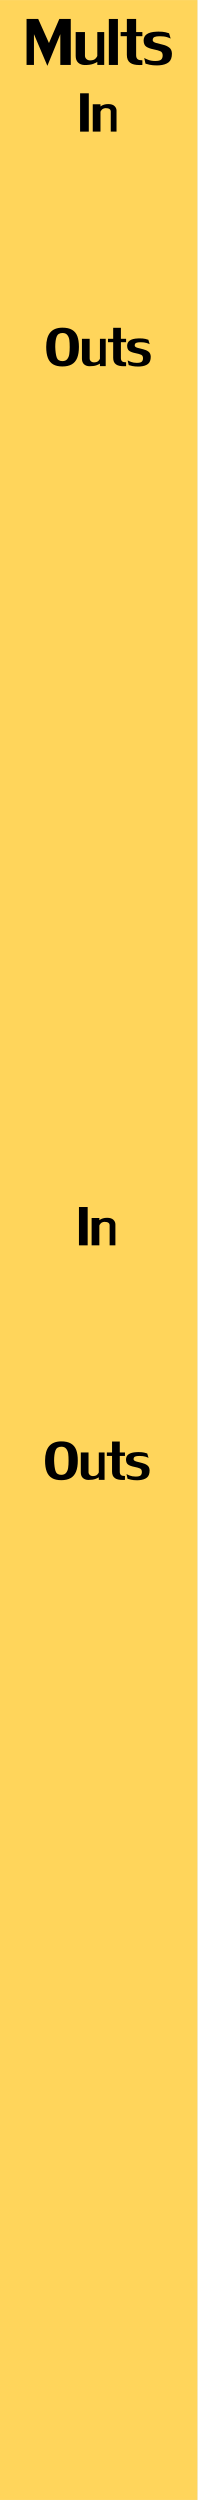
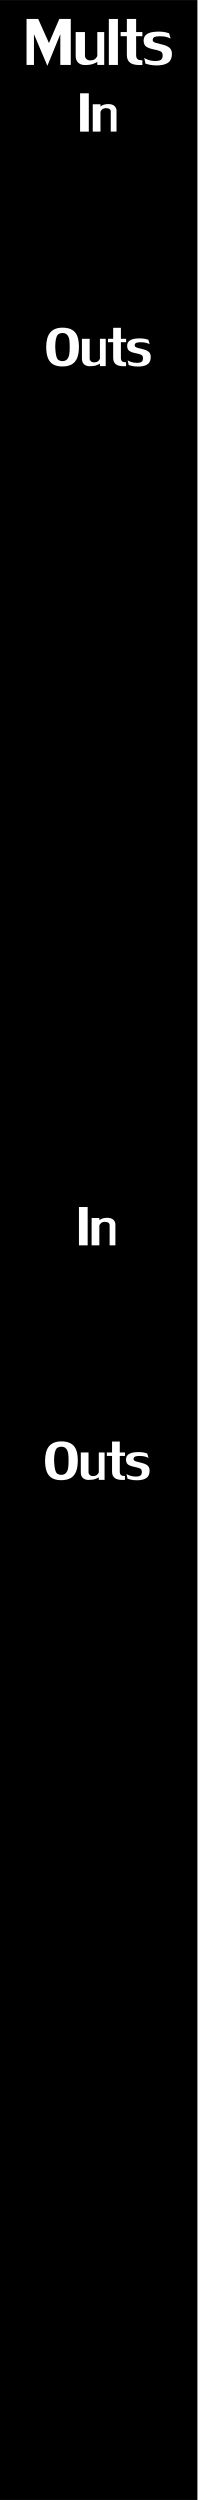
<svg xmlns="http://www.w3.org/2000/svg" width="30" height="380" viewBox="0 0 8.467 107.244" version="1.1" id="svg4541">
  <defs id="defs4535" />
  <g id="layer1" transform="translate(5.559749,-92.2655)">
    <g transform="matrix(0.2760238,0,0,0.2760238,354.0962,57.73635)" id="g13122" style="stroke-width:0.959">
      <g transform="translate(-167.0764,-20.55757)" id="g13178" style="stroke-width:0.919">
        <g transform="translate(-99.2314,6.094906)" id="g13224" style="stroke-width:0.881">
          <g transform="translate(-315.6541,137.7816)" id="g13271" style="stroke-width:0.844">
            <g transform="matrix(1,0,0,1.068151,-332.2261,2.285947)" id="g13383" style="stroke-width:0.809">
-               <path style="fill:#ffd558;fill-opacity:0.977;fill-rule:nonzero;stroke:none;stroke-width:0.809" d="m -388.801,-0.478 h 30.674 V 363.267 h -30.674 z m 0,0" id="path25069" />
-               <path id="path4836" style="font-style:normal;font-variant:normal;font-weight:normal;font-stretch:normal;font-size:medium;line-height:125%;font-family:LilyUPC;-inkscape-font-specification:'LilyUPC, Normal';text-align:start;letter-spacing:0px;word-spacing:0px;writing-mode:lr-tb;text-anchor:start;fill:#000000;fill-opacity:1;stroke:none;stroke-width:1px;stroke-linecap:butt;stroke-linejoin:miter;stroke-opacity:1" d="m -379.427,4.485 -2.011,4.61 -2.086,-4.61 v 4.48 h -1.15 V 2.273 h 1.809 l 1.674,3.505 1.61,-3.505 h 1.779 v 6.692 h -1.625 z" />
-               <path id="path4838" style="font-style:normal;font-variant:normal;font-weight:normal;font-stretch:normal;font-size:medium;line-height:125%;font-family:LilyUPC;-inkscape-font-specification:'LilyUPC, Normal';text-align:start;letter-spacing:0px;word-spacing:0px;writing-mode:lr-tb;text-anchor:start;fill:#000000;fill-opacity:1;stroke:none;stroke-width:1px;stroke-linecap:butt;stroke-linejoin:miter;stroke-opacity:1" d="m -375.596,7.615 q 0,0.298 0.232,0.494 0.236,0.196 0.58,0.196 0.569,-0.014 0.813,-0.252 0.243,-0.238 0.292,-0.396 V 4.183 h 1.075 v 4.781 h -1.075 v -0.445 q -0.146,0.116 -0.633,0.287 -0.487,0.172 -1.344,0.172 -0.637,-0.021 -1.011,-0.361 -0.371,-0.34 -0.371,-0.96 V 4.183 h 1.442 z" />
-               <path id="path4840" style="font-style:normal;font-variant:normal;font-weight:normal;font-stretch:normal;font-size:medium;line-height:125%;font-family:LilyUPC;-inkscape-font-specification:'LilyUPC, Normal';text-align:start;letter-spacing:0px;word-spacing:0px;writing-mode:lr-tb;text-anchor:start;fill:#000000;fill-opacity:1;stroke:none;stroke-width:1px;stroke-linecap:butt;stroke-linejoin:miter;stroke-opacity:1" d="M -371.886,8.965 V 2.273 h 1.412 v 6.692 z" />
-               <path id="path4842" style="font-style:normal;font-variant:normal;font-weight:normal;font-stretch:normal;font-size:medium;line-height:125%;font-family:LilyUPC;-inkscape-font-specification:'LilyUPC, Normal';text-align:start;letter-spacing:0px;word-spacing:0px;writing-mode:lr-tb;text-anchor:start;fill:#000000;fill-opacity:1;stroke:none;stroke-width:1px;stroke-linecap:butt;stroke-linejoin:miter;stroke-opacity:1" d="M -367.643,4.786 V 7.559 q 0,0.414 0.262,0.589 0.187,0.14 0.708,0.14 v 0.677 q -0.045,0.004 -0.161,0.007 -0.12,0.007 -0.27,0.007 -0.985,0 -1.442,-0.315 -0.539,-0.344 -0.539,-1.164 V 4.786 h -0.966 V 4.183 h 0.966 V 2.273 h 1.442 v 1.91 h 0.97 v 0.603 h -0.97 z" />
-               <path id="path4844" style="font-style:normal;font-variant:normal;font-weight:normal;font-stretch:normal;font-size:medium;line-height:125%;font-family:LilyUPC;-inkscape-font-specification:'LilyUPC, Normal';text-align:start;letter-spacing:0px;word-spacing:0px;writing-mode:lr-tb;text-anchor:start;fill:#000000;fill-opacity:1;stroke:none;stroke-width:1px;stroke-linecap:butt;stroke-linejoin:miter;stroke-opacity:1" d="m -365.071,5.347 q 0,0.277 0.524,0.417 0.528,0.137 1.082,0.259 0.554,0.119 0.959,0.407 0.408,0.284 0.427,0.883 0,0.876 -0.505,1.258 -0.502,0.382 -1.46,0.449 -0.12,0.014 -0.367,0.014 -0.652,0 -1.123,-0.095 -0.472,-0.098 -0.655,-0.161 l -0.198,-0.834 q 0.168,0.109 0.618,0.273 0.449,0.165 1.082,0.172 0.674,0 0.914,-0.189 0.243,-0.193 0.255,-0.599 0,-0.47 -0.341,-0.62 -0.337,-0.151 -1.097,-0.291 -0.756,-0.14 -1.142,-0.403 -0.382,-0.263 -0.382,-0.925 0.056,-1.153 1.947,-1.234 0.064,0 0.176,-0.007 0.112,-0.007 0.161,-0.007 0.685,0 1.105,0.091 0.419,0.091 0.569,0.151 l 0.243,0.775 q -0.146,-0.088 -0.573,-0.214 -0.427,-0.13 -1.157,-0.13 -0.494,0 -0.771,0.109 -0.277,0.105 -0.288,0.452 z" />
-               <path id="path8100" style="font-style:normal;font-variant:normal;font-weight:normal;font-stretch:normal;font-size:medium;line-height:125%;font-family:LilyUPC;-inkscape-font-specification:'LilyUPC, Normal';text-align:start;letter-spacing:0px;word-spacing:0px;writing-mode:lr-tb;text-anchor:start;fill:#000000;fill-opacity:1;stroke:none;stroke-width:1px;stroke-linecap:butt;stroke-linejoin:miter;stroke-opacity:1" d="m -375.176,175.14 v 5.577 h -1.354 v -5.577 z" />
-               <path id="path8102" style="font-style:normal;font-variant:normal;font-weight:normal;font-stretch:normal;font-size:medium;line-height:125%;font-family:LilyUPC;-inkscape-font-specification:'LilyUPC, Normal';text-align:start;letter-spacing:0px;word-spacing:0px;writing-mode:lr-tb;text-anchor:start;fill:#000000;fill-opacity:1;stroke:none;stroke-width:1px;stroke-linecap:butt;stroke-linejoin:miter;stroke-opacity:1" d="m -370.867,177.653 v 3.064 h -0.896 v -2.918 q 0,-0.502 -0.818,-0.502 -0.399,0.044 -0.574,0.234 -0.172,0.187 -0.206,0.304 v 2.883 h -1.201 v -3.985 h 1.201 v 0.324 q 0.025,-0.015 0.168,-0.105 0.147,-0.091 0.412,-0.167 0.268,-0.076 0.621,-0.076 0.665,0 0.977,0.286 0.315,0.283 0.315,0.657 z" />
-               <path id="path8091" style="font-style:normal;font-variant:normal;font-weight:normal;font-stretch:normal;font-size:medium;line-height:125%;font-family:LilyUPC;-inkscape-font-specification:'LilyUPC, Normal';text-align:start;letter-spacing:0px;word-spacing:0px;writing-mode:lr-tb;text-anchor:start;fill:#000000;fill-opacity:1;stroke:none;stroke-width:1px;stroke-linecap:butt;stroke-linejoin:miter;stroke-opacity:1" d="m -379.279,209.239 q 0.933,0 1.504,0.315 0.571,0.313 0.818,0.929 0.246,0.616 0.246,1.557 0,0.967 -0.271,1.601 -0.271,0.631 -0.842,0.938 -0.568,0.307 -1.467,0.307 -0.864,0 -1.42,-0.301 -0.555,-0.301 -0.821,-0.932 -0.265,-0.631 -0.265,-1.613 0.009,-1.402 0.627,-2.097 0.621,-0.695 1.891,-0.704 z m -1.114,2.801 q 0.034,0.979 0.222,1.519 0.187,0.54 0.88,0.549 0.512,0 0.761,-0.289 0.253,-0.292 0.318,-0.719 0.069,-0.429 0.069,-1.037 0,-0.622 -0.059,-1.031 -0.056,-0.409 -0.303,-0.71 -0.246,-0.304 -0.749,-0.307 -0.715,0 -0.927,0.546 -0.212,0.546 -0.212,1.478 z" />
-               <path id="path8093" style="font-style:normal;font-variant:normal;font-weight:normal;font-stretch:normal;font-size:medium;line-height:125%;font-family:LilyUPC;-inkscape-font-specification:'LilyUPC, Normal';text-align:start;letter-spacing:0px;word-spacing:0px;writing-mode:lr-tb;text-anchor:start;fill:#000000;fill-opacity:1;stroke:none;stroke-width:1px;stroke-linecap:butt;stroke-linejoin:miter;stroke-opacity:1" d="m -375.042,213.714 q 0,0.248 0.193,0.412 0.197,0.164 0.484,0.164 0.474,-0.012 0.677,-0.21 0.203,-0.199 0.243,-0.33 v -2.895 h 0.896 v 3.985 h -0.896 v -0.371 q -0.122,0.096 -0.527,0.24 -0.406,0.143 -1.12,0.143 -0.53,-0.018 -0.842,-0.301 -0.309,-0.283 -0.309,-0.8 v -2.895 h 1.201 z" />
-               <path id="path8095" style="font-style:normal;font-variant:normal;font-weight:normal;font-stretch:normal;font-size:medium;line-height:125%;font-family:LilyUPC;-inkscape-font-specification:'LilyUPC, Normal';text-align:start;letter-spacing:0px;word-spacing:0px;writing-mode:lr-tb;text-anchor:start;fill:#000000;fill-opacity:1;stroke:none;stroke-width:1px;stroke-linecap:butt;stroke-linejoin:miter;stroke-opacity:1" d="m -370.186,211.357 v 2.311 q 0,0.345 0.218,0.491 0.156,0.117 0.59,0.117 v 0.564 q -0.037,0.003 -0.134,0.006 -0.1,0.006 -0.225,0.006 -0.821,0 -1.201,-0.263 -0.449,-0.286 -0.449,-0.97 v -2.261 h -0.805 v -0.502 h 0.805 v -1.592 h 1.201 v 1.592 h 0.808 v 0.502 h -0.808 z" />
-               <path id="path8097" style="font-style:normal;font-variant:normal;font-weight:normal;font-stretch:normal;font-size:medium;line-height:125%;font-family:LilyUPC;-inkscape-font-specification:'LilyUPC, Normal';text-align:start;letter-spacing:0px;word-spacing:0px;writing-mode:lr-tb;text-anchor:start;fill:#000000;fill-opacity:1;stroke:none;stroke-width:1px;stroke-linecap:butt;stroke-linejoin:miter;stroke-opacity:1" d="m -368.043,211.824 q 0,0.231 0.437,0.348 0.44,0.114 0.902,0.216 0.462,0.099 0.799,0.339 0.34,0.237 0.356,0.736 0,0.73 -0.421,1.049 -0.418,0.318 -1.217,0.374 -0.1,0.012 -0.306,0.012 -0.543,0 -0.936,-0.079 -0.393,-0.082 -0.546,-0.134 l -0.165,-0.695 q 0.14,0.091 0.515,0.228 0.374,0.137 0.902,0.143 0.562,0 0.761,-0.158 0.203,-0.161 0.212,-0.5 0,-0.391 -0.284,-0.517 -0.281,-0.126 -0.914,-0.242 -0.63,-0.117 -0.952,-0.336 -0.318,-0.219 -0.318,-0.771 0.047,-0.961 1.623,-1.028 0.053,0 0.147,-0.006 0.094,-0.006 0.134,-0.006 0.571,0 0.92,0.076 0.349,0.076 0.474,0.126 l 0.203,0.646 q -0.122,-0.073 -0.477,-0.178 -0.356,-0.108 -0.964,-0.108 -0.412,0 -0.643,0.091 -0.231,0.088 -0.24,0.377 z" />
-               <path id="path8100-2" style="font-style:normal;font-variant:normal;font-weight:normal;font-stretch:normal;font-size:medium;line-height:125%;font-family:LilyUPC;-inkscape-font-specification:'LilyUPC, Normal';text-align:start;letter-spacing:0px;word-spacing:0px;writing-mode:lr-tb;text-anchor:start;fill:#000000;fill-opacity:1;stroke:none;stroke-width:1px;stroke-linecap:butt;stroke-linejoin:miter;stroke-opacity:1" d="m -375,13.09 v 5.577 h -1.354 v -5.577 z" />
-               <path id="path8102-0" style="font-style:normal;font-variant:normal;font-weight:normal;font-stretch:normal;font-size:medium;line-height:125%;font-family:LilyUPC;-inkscape-font-specification:'LilyUPC, Normal';text-align:start;letter-spacing:0px;word-spacing:0px;writing-mode:lr-tb;text-anchor:start;fill:#000000;fill-opacity:1;stroke:none;stroke-width:1px;stroke-linecap:butt;stroke-linejoin:miter;stroke-opacity:1" d="m -370.691,15.602 v 3.064 h -0.896 v -2.918 q 0,-0.502 -0.817,-0.502 -0.399,0.044 -0.574,0.234 -0.172,0.187 -0.206,0.304 v 2.883 h -1.201 v -3.985 h 1.201 v 0.324 q 0.025,-0.015 0.168,-0.105 0.147,-0.091 0.412,-0.167 0.268,-0.076 0.621,-0.076 0.665,0 0.977,0.286 0.315,0.283 0.315,0.657 z" />
-               <path id="path8091-3" style="font-style:normal;font-variant:normal;font-weight:normal;font-stretch:normal;font-size:medium;line-height:125%;font-family:LilyUPC;-inkscape-font-specification:'LilyUPC, Normal';text-align:start;letter-spacing:0px;word-spacing:0px;writing-mode:lr-tb;text-anchor:start;fill:#000000;fill-opacity:1;stroke:none;stroke-width:1px;stroke-linecap:butt;stroke-linejoin:miter;stroke-opacity:1" d="m -379.102,47.19 q 0.933,0 1.504,0.315 0.571,0.313 0.817,0.929 0.246,0.616 0.246,1.557 0,0.967 -0.271,1.601 -0.271,0.631 -0.842,0.938 -0.568,0.307 -1.466,0.307 -0.864,0 -1.42,-0.301 -0.555,-0.301 -0.821,-0.932 -0.265,-0.631 -0.265,-1.613 0.009,-1.402 0.627,-2.097 0.621,-0.695 1.891,-0.704 z m -1.114,2.801 q 0.034,0.979 0.222,1.519 0.187,0.54 0.88,0.549 0.512,0 0.761,-0.289 0.253,-0.292 0.318,-0.719 0.069,-0.429 0.069,-1.037 0,-0.622 -0.059,-1.031 -0.056,-0.409 -0.303,-0.71 -0.246,-0.304 -0.749,-0.307 -0.715,0 -0.927,0.546 -0.212,0.546 -0.212,1.478 z" />
-               <path id="path8093-0" style="font-style:normal;font-variant:normal;font-weight:normal;font-stretch:normal;font-size:medium;line-height:125%;font-family:LilyUPC;-inkscape-font-specification:'LilyUPC, Normal';text-align:start;letter-spacing:0px;word-spacing:0px;writing-mode:lr-tb;text-anchor:start;fill:#000000;fill-opacity:1;stroke:none;stroke-width:1px;stroke-linecap:butt;stroke-linejoin:miter;stroke-opacity:1" d="m -374.865,51.666 q 0,0.248 0.193,0.412 0.197,0.164 0.484,0.164 0.474,-0.012 0.677,-0.21 0.203,-0.199 0.243,-0.33 v -2.895 h 0.895 v 3.985 h -0.895 v -0.371 q -0.122,0.096 -0.527,0.24 -0.406,0.143 -1.12,0.143 -0.53,-0.018 -0.842,-0.301 -0.309,-0.283 -0.309,-0.8 v -2.895 h 1.201 z" />
-               <path id="path8095-9" style="font-style:normal;font-variant:normal;font-weight:normal;font-stretch:normal;font-size:medium;line-height:125%;font-family:LilyUPC;-inkscape-font-specification:'LilyUPC, Normal';text-align:start;letter-spacing:0px;word-spacing:0px;writing-mode:lr-tb;text-anchor:start;fill:#000000;fill-opacity:1;stroke:none;stroke-width:1px;stroke-linecap:butt;stroke-linejoin:miter;stroke-opacity:1" d="m -370.01,49.308 v 2.311 q 0,0.345 0.218,0.491 0.156,0.117 0.59,0.117 v 0.564 q -0.037,0.003 -0.134,0.006 -0.1,0.006 -0.225,0.006 -0.821,0 -1.201,-0.263 -0.449,-0.286 -0.449,-0.97 v -2.261 h -0.805 v -0.502 h 0.805 v -1.592 h 1.201 v 1.592 h 0.808 v 0.502 h -0.808 z" />
-               <path id="path8097-6" style="font-style:normal;font-variant:normal;font-weight:normal;font-stretch:normal;font-size:medium;line-height:125%;font-family:LilyUPC;-inkscape-font-specification:'LilyUPC, Normal';text-align:start;letter-spacing:0px;word-spacing:0px;writing-mode:lr-tb;text-anchor:start;fill:#000000;fill-opacity:1;stroke:none;stroke-width:1px;stroke-linecap:butt;stroke-linejoin:miter;stroke-opacity:1" d="m -367.866,49.776 q 0,0.231 0.437,0.348 0.44,0.114 0.902,0.216 0.462,0.099 0.799,0.339 0.34,0.237 0.356,0.736 0,0.73 -0.421,1.049 -0.418,0.318 -1.217,0.374 -0.1,0.012 -0.306,0.012 -0.543,0 -0.936,-0.079 -0.393,-0.082 -0.546,-0.134 l -0.165,-0.695 q 0.14,0.091 0.515,0.228 0.374,0.137 0.902,0.143 0.562,0 0.761,-0.158 0.203,-0.161 0.212,-0.5 0,-0.391 -0.284,-0.517 -0.281,-0.126 -0.914,-0.242 -0.63,-0.117 -0.952,-0.336 -0.318,-0.219 -0.318,-0.771 0.047,-0.961 1.622,-1.028 0.053,0 0.147,-0.006 0.094,-0.006 0.134,-0.006 0.571,0 0.92,0.076 0.349,0.076 0.474,0.126 l 0.203,0.646 q -0.122,-0.073 -0.477,-0.178 -0.356,-0.108 -0.964,-0.108 -0.412,0 -0.643,0.091 -0.231,0.088 -0.24,0.377 z" />
+               <path style="fill:#000000;fill-opacity:1;fill-rule:nonzero;stroke:none;stroke-width:0.809" d="m -388.801,-0.478 h 30.674 V 363.267 h -30.674 z m 0,0" id="path25069" />
+               <path id="path4836" style="font-style:normal;font-variant:normal;font-weight:normal;font-stretch:normal;font-size:medium;line-height:125%;font-family:LilyUPC;-inkscape-font-specification:'LilyUPC, Normal';text-align:start;letter-spacing:0px;word-spacing:0px;writing-mode:lr-tb;text-anchor:start;fill:#ffffff;fill-opacity:1;stroke:none;stroke-width:1px;stroke-linecap:butt;stroke-linejoin:miter;stroke-opacity:1" d="m -379.427,4.485 -2.011,4.61 -2.086,-4.61 v 4.48 h -1.15 V 2.273 h 1.809 l 1.674,3.505 1.61,-3.505 h 1.779 v 6.692 h -1.625 z" />
+               <path id="path4838" style="font-style:normal;font-variant:normal;font-weight:normal;font-stretch:normal;font-size:medium;line-height:125%;font-family:LilyUPC;-inkscape-font-specification:'LilyUPC, Normal';text-align:start;letter-spacing:0px;word-spacing:0px;writing-mode:lr-tb;text-anchor:start;fill:#ffffff;fill-opacity:1;stroke:none;stroke-width:1px;stroke-linecap:butt;stroke-linejoin:miter;stroke-opacity:1" d="m -375.596,7.615 q 0,0.298 0.232,0.494 0.236,0.196 0.58,0.196 0.569,-0.014 0.813,-0.252 0.243,-0.238 0.292,-0.396 V 4.183 h 1.075 v 4.781 h -1.075 v -0.445 q -0.146,0.116 -0.633,0.287 -0.487,0.172 -1.344,0.172 -0.637,-0.021 -1.011,-0.361 -0.371,-0.34 -0.371,-0.96 V 4.183 h 1.442 z" />
+               <path id="path4840" style="font-style:normal;font-variant:normal;font-weight:normal;font-stretch:normal;font-size:medium;line-height:125%;font-family:LilyUPC;-inkscape-font-specification:'LilyUPC, Normal';text-align:start;letter-spacing:0px;word-spacing:0px;writing-mode:lr-tb;text-anchor:start;fill:#ffffff;fill-opacity:1;stroke:none;stroke-width:1px;stroke-linecap:butt;stroke-linejoin:miter;stroke-opacity:1" d="M -371.886,8.965 V 2.273 h 1.412 v 6.692 z" />
+               <path id="path4842" style="font-style:normal;font-variant:normal;font-weight:normal;font-stretch:normal;font-size:medium;line-height:125%;font-family:LilyUPC;-inkscape-font-specification:'LilyUPC, Normal';text-align:start;letter-spacing:0px;word-spacing:0px;writing-mode:lr-tb;text-anchor:start;fill:#ffffff;fill-opacity:1;stroke:none;stroke-width:1px;stroke-linecap:butt;stroke-linejoin:miter;stroke-opacity:1" d="M -367.643,4.786 V 7.559 q 0,0.414 0.262,0.589 0.187,0.14 0.708,0.14 v 0.677 q -0.045,0.004 -0.161,0.007 -0.12,0.007 -0.27,0.007 -0.985,0 -1.442,-0.315 -0.539,-0.344 -0.539,-1.164 V 4.786 h -0.966 V 4.183 h 0.966 V 2.273 h 1.442 v 1.91 h 0.97 v 0.603 h -0.97 z" />
+               <path id="path4844" style="font-style:normal;font-variant:normal;font-weight:normal;font-stretch:normal;font-size:medium;line-height:125%;font-family:LilyUPC;-inkscape-font-specification:'LilyUPC, Normal';text-align:start;letter-spacing:0px;word-spacing:0px;writing-mode:lr-tb;text-anchor:start;fill:#ffffff;fill-opacity:1;stroke:none;stroke-width:1px;stroke-linecap:butt;stroke-linejoin:miter;stroke-opacity:1" d="m -365.071,5.347 q 0,0.277 0.524,0.417 0.528,0.137 1.082,0.259 0.554,0.119 0.959,0.407 0.408,0.284 0.427,0.883 0,0.876 -0.505,1.258 -0.502,0.382 -1.46,0.449 -0.12,0.014 -0.367,0.014 -0.652,0 -1.123,-0.095 -0.472,-0.098 -0.655,-0.161 l -0.198,-0.834 q 0.168,0.109 0.618,0.273 0.449,0.165 1.082,0.172 0.674,0 0.914,-0.189 0.243,-0.193 0.255,-0.599 0,-0.47 -0.341,-0.62 -0.337,-0.151 -1.097,-0.291 -0.756,-0.14 -1.142,-0.403 -0.382,-0.263 -0.382,-0.925 0.056,-1.153 1.947,-1.234 0.064,0 0.176,-0.007 0.112,-0.007 0.161,-0.007 0.685,0 1.105,0.091 0.419,0.091 0.569,0.151 l 0.243,0.775 q -0.146,-0.088 -0.573,-0.214 -0.427,-0.13 -1.157,-0.13 -0.494,0 -0.771,0.109 -0.277,0.105 -0.288,0.452 z" />
+               <path id="path8100" style="font-style:normal;font-variant:normal;font-weight:normal;font-stretch:normal;font-size:medium;line-height:125%;font-family:LilyUPC;-inkscape-font-specification:'LilyUPC, Normal';text-align:start;letter-spacing:0px;word-spacing:0px;writing-mode:lr-tb;text-anchor:start;fill:#ffffff;fill-opacity:1;stroke:none;stroke-width:1px;stroke-linecap:butt;stroke-linejoin:miter;stroke-opacity:1" d="m -375.176,175.14 v 5.577 h -1.354 v -5.577 z" />
+               <path id="path8102" style="font-style:normal;font-variant:normal;font-weight:normal;font-stretch:normal;font-size:medium;line-height:125%;font-family:LilyUPC;-inkscape-font-specification:'LilyUPC, Normal';text-align:start;letter-spacing:0px;word-spacing:0px;writing-mode:lr-tb;text-anchor:start;fill:#ffffff;fill-opacity:1;stroke:none;stroke-width:1px;stroke-linecap:butt;stroke-linejoin:miter;stroke-opacity:1" d="m -370.867,177.653 v 3.064 h -0.896 v -2.918 q 0,-0.502 -0.818,-0.502 -0.399,0.044 -0.574,0.234 -0.172,0.187 -0.206,0.304 v 2.883 h -1.201 v -3.985 h 1.201 v 0.324 q 0.025,-0.015 0.168,-0.105 0.147,-0.091 0.412,-0.167 0.268,-0.076 0.621,-0.076 0.665,0 0.977,0.286 0.315,0.283 0.315,0.657 z" />
+               <path id="path8091" style="font-style:normal;font-variant:normal;font-weight:normal;font-stretch:normal;font-size:medium;line-height:125%;font-family:LilyUPC;-inkscape-font-specification:'LilyUPC, Normal';text-align:start;letter-spacing:0px;word-spacing:0px;writing-mode:lr-tb;text-anchor:start;fill:#ffffff;fill-opacity:1;stroke:none;stroke-width:1px;stroke-linecap:butt;stroke-linejoin:miter;stroke-opacity:1" d="m -379.279,209.239 q 0.933,0 1.504,0.315 0.571,0.313 0.818,0.929 0.246,0.616 0.246,1.557 0,0.967 -0.271,1.601 -0.271,0.631 -0.842,0.938 -0.568,0.307 -1.467,0.307 -0.864,0 -1.42,-0.301 -0.555,-0.301 -0.821,-0.932 -0.265,-0.631 -0.265,-1.613 0.009,-1.402 0.627,-2.097 0.621,-0.695 1.891,-0.704 z m -1.114,2.801 q 0.034,0.979 0.222,1.519 0.187,0.54 0.88,0.549 0.512,0 0.761,-0.289 0.253,-0.292 0.318,-0.719 0.069,-0.429 0.069,-1.037 0,-0.622 -0.059,-1.031 -0.056,-0.409 -0.303,-0.71 -0.246,-0.304 -0.749,-0.307 -0.715,0 -0.927,0.546 -0.212,0.546 -0.212,1.478 z" />
+               <path id="path8093" style="font-style:normal;font-variant:normal;font-weight:normal;font-stretch:normal;font-size:medium;line-height:125%;font-family:LilyUPC;-inkscape-font-specification:'LilyUPC, Normal';text-align:start;letter-spacing:0px;word-spacing:0px;writing-mode:lr-tb;text-anchor:start;fill:#ffffff;fill-opacity:1;stroke:none;stroke-width:1px;stroke-linecap:butt;stroke-linejoin:miter;stroke-opacity:1" d="m -375.042,213.714 q 0,0.248 0.193,0.412 0.197,0.164 0.484,0.164 0.474,-0.012 0.677,-0.21 0.203,-0.199 0.243,-0.33 v -2.895 h 0.896 v 3.985 h -0.896 v -0.371 q -0.122,0.096 -0.527,0.24 -0.406,0.143 -1.12,0.143 -0.53,-0.018 -0.842,-0.301 -0.309,-0.283 -0.309,-0.8 v -2.895 h 1.201 z" />
+               <path id="path8095" style="font-style:normal;font-variant:normal;font-weight:normal;font-stretch:normal;font-size:medium;line-height:125%;font-family:LilyUPC;-inkscape-font-specification:'LilyUPC, Normal';text-align:start;letter-spacing:0px;word-spacing:0px;writing-mode:lr-tb;text-anchor:start;fill:#ffffff;fill-opacity:1;stroke:none;stroke-width:1px;stroke-linecap:butt;stroke-linejoin:miter;stroke-opacity:1" d="m -370.186,211.357 v 2.311 q 0,0.345 0.218,0.491 0.156,0.117 0.59,0.117 v 0.564 q -0.037,0.003 -0.134,0.006 -0.1,0.006 -0.225,0.006 -0.821,0 -1.201,-0.263 -0.449,-0.286 -0.449,-0.97 v -2.261 h -0.805 v -0.502 h 0.805 v -1.592 h 1.201 v 1.592 h 0.808 v 0.502 h -0.808 z" />
+               <path id="path8097" style="font-style:normal;font-variant:normal;font-weight:normal;font-stretch:normal;font-size:medium;line-height:125%;font-family:LilyUPC;-inkscape-font-specification:'LilyUPC, Normal';text-align:start;letter-spacing:0px;word-spacing:0px;writing-mode:lr-tb;text-anchor:start;fill:#ffffff;fill-opacity:1;stroke:none;stroke-width:1px;stroke-linecap:butt;stroke-linejoin:miter;stroke-opacity:1" d="m -368.043,211.824 q 0,0.231 0.437,0.348 0.44,0.114 0.902,0.216 0.462,0.099 0.799,0.339 0.34,0.237 0.356,0.736 0,0.73 -0.421,1.049 -0.418,0.318 -1.217,0.374 -0.1,0.012 -0.306,0.012 -0.543,0 -0.936,-0.079 -0.393,-0.082 -0.546,-0.134 l -0.165,-0.695 q 0.14,0.091 0.515,0.228 0.374,0.137 0.902,0.143 0.562,0 0.761,-0.158 0.203,-0.161 0.212,-0.5 0,-0.391 -0.284,-0.517 -0.281,-0.126 -0.914,-0.242 -0.63,-0.117 -0.952,-0.336 -0.318,-0.219 -0.318,-0.771 0.047,-0.961 1.623,-1.028 0.053,0 0.147,-0.006 0.094,-0.006 0.134,-0.006 0.571,0 0.92,0.076 0.349,0.076 0.474,0.126 l 0.203,0.646 q -0.122,-0.073 -0.477,-0.178 -0.356,-0.108 -0.964,-0.108 -0.412,0 -0.643,0.091 -0.231,0.088 -0.24,0.377 z" />
+               <path id="path8100-2" style="font-style:normal;font-variant:normal;font-weight:normal;font-stretch:normal;font-size:medium;line-height:125%;font-family:LilyUPC;-inkscape-font-specification:'LilyUPC, Normal';text-align:start;letter-spacing:0px;word-spacing:0px;writing-mode:lr-tb;text-anchor:start;fill:#ffffff;fill-opacity:1;stroke:none;stroke-width:1px;stroke-linecap:butt;stroke-linejoin:miter;stroke-opacity:1" d="m -375,13.09 v 5.577 h -1.354 v -5.577 z" />
+               <path id="path8102-0" style="font-style:normal;font-variant:normal;font-weight:normal;font-stretch:normal;font-size:medium;line-height:125%;font-family:LilyUPC;-inkscape-font-specification:'LilyUPC, Normal';text-align:start;letter-spacing:0px;word-spacing:0px;writing-mode:lr-tb;text-anchor:start;fill:#ffffff;fill-opacity:1;stroke:none;stroke-width:1px;stroke-linecap:butt;stroke-linejoin:miter;stroke-opacity:1" d="m -370.691,15.602 v 3.064 h -0.896 v -2.918 q 0,-0.502 -0.817,-0.502 -0.399,0.044 -0.574,0.234 -0.172,0.187 -0.206,0.304 v 2.883 h -1.201 v -3.985 h 1.201 v 0.324 q 0.025,-0.015 0.168,-0.105 0.147,-0.091 0.412,-0.167 0.268,-0.076 0.621,-0.076 0.665,0 0.977,0.286 0.315,0.283 0.315,0.657 z" />
+               <path id="path8091-3" style="font-style:normal;font-variant:normal;font-weight:normal;font-stretch:normal;font-size:medium;line-height:125%;font-family:LilyUPC;-inkscape-font-specification:'LilyUPC, Normal';text-align:start;letter-spacing:0px;word-spacing:0px;writing-mode:lr-tb;text-anchor:start;fill:#ffffff;fill-opacity:1;stroke:none;stroke-width:1px;stroke-linecap:butt;stroke-linejoin:miter;stroke-opacity:1" d="m -379.102,47.19 q 0.933,0 1.504,0.315 0.571,0.313 0.817,0.929 0.246,0.616 0.246,1.557 0,0.967 -0.271,1.601 -0.271,0.631 -0.842,0.938 -0.568,0.307 -1.466,0.307 -0.864,0 -1.42,-0.301 -0.555,-0.301 -0.821,-0.932 -0.265,-0.631 -0.265,-1.613 0.009,-1.402 0.627,-2.097 0.621,-0.695 1.891,-0.704 z m -1.114,2.801 q 0.034,0.979 0.222,1.519 0.187,0.54 0.88,0.549 0.512,0 0.761,-0.289 0.253,-0.292 0.318,-0.719 0.069,-0.429 0.069,-1.037 0,-0.622 -0.059,-1.031 -0.056,-0.409 -0.303,-0.71 -0.246,-0.304 -0.749,-0.307 -0.715,0 -0.927,0.546 -0.212,0.546 -0.212,1.478 z" />
+               <path id="path8093-0" style="font-style:normal;font-variant:normal;font-weight:normal;font-stretch:normal;font-size:medium;line-height:125%;font-family:LilyUPC;-inkscape-font-specification:'LilyUPC, Normal';text-align:start;letter-spacing:0px;word-spacing:0px;writing-mode:lr-tb;text-anchor:start;fill:#ffffff;fill-opacity:1;stroke:none;stroke-width:1px;stroke-linecap:butt;stroke-linejoin:miter;stroke-opacity:1" d="m -374.865,51.666 q 0,0.248 0.193,0.412 0.197,0.164 0.484,0.164 0.474,-0.012 0.677,-0.21 0.203,-0.199 0.243,-0.33 v -2.895 h 0.895 v 3.985 h -0.895 v -0.371 q -0.122,0.096 -0.527,0.24 -0.406,0.143 -1.12,0.143 -0.53,-0.018 -0.842,-0.301 -0.309,-0.283 -0.309,-0.8 v -2.895 h 1.201 z" />
+               <path id="path8095-9" style="font-style:normal;font-variant:normal;font-weight:normal;font-stretch:normal;font-size:medium;line-height:125%;font-family:LilyUPC;-inkscape-font-specification:'LilyUPC, Normal';text-align:start;letter-spacing:0px;word-spacing:0px;writing-mode:lr-tb;text-anchor:start;fill:#ffffff;fill-opacity:1;stroke:none;stroke-width:1px;stroke-linecap:butt;stroke-linejoin:miter;stroke-opacity:1" d="m -370.01,49.308 v 2.311 q 0,0.345 0.218,0.491 0.156,0.117 0.59,0.117 v 0.564 q -0.037,0.003 -0.134,0.006 -0.1,0.006 -0.225,0.006 -0.821,0 -1.201,-0.263 -0.449,-0.286 -0.449,-0.97 v -2.261 h -0.805 v -0.502 h 0.805 v -1.592 h 1.201 v 1.592 h 0.808 v 0.502 h -0.808 z" />
+               <path id="path8097-6" style="font-style:normal;font-variant:normal;font-weight:normal;font-stretch:normal;font-size:medium;line-height:125%;font-family:LilyUPC;-inkscape-font-specification:'LilyUPC, Normal';text-align:start;letter-spacing:0px;word-spacing:0px;writing-mode:lr-tb;text-anchor:start;fill:#ffffff;fill-opacity:1;stroke:none;stroke-width:1px;stroke-linecap:butt;stroke-linejoin:miter;stroke-opacity:1" d="m -367.866,49.776 q 0,0.231 0.437,0.348 0.44,0.114 0.902,0.216 0.462,0.099 0.799,0.339 0.34,0.237 0.356,0.736 0,0.73 -0.421,1.049 -0.418,0.318 -1.217,0.374 -0.1,0.012 -0.306,0.012 -0.543,0 -0.936,-0.079 -0.393,-0.082 -0.546,-0.134 l -0.165,-0.695 q 0.14,0.091 0.515,0.228 0.374,0.137 0.902,0.143 0.562,0 0.761,-0.158 0.203,-0.161 0.212,-0.5 0,-0.391 -0.284,-0.517 -0.281,-0.126 -0.914,-0.242 -0.63,-0.117 -0.952,-0.336 -0.318,-0.219 -0.318,-0.771 0.047,-0.961 1.622,-1.028 0.053,0 0.147,-0.006 0.094,-0.006 0.134,-0.006 0.571,0 0.92,0.076 0.349,0.076 0.474,0.126 l 0.203,0.646 q -0.122,-0.073 -0.477,-0.178 -0.356,-0.108 -0.964,-0.108 -0.412,0 -0.643,0.091 -0.231,0.088 -0.24,0.377 z" />
            </g>
          </g>
        </g>
      </g>
    </g>
  </g>
</svg>
